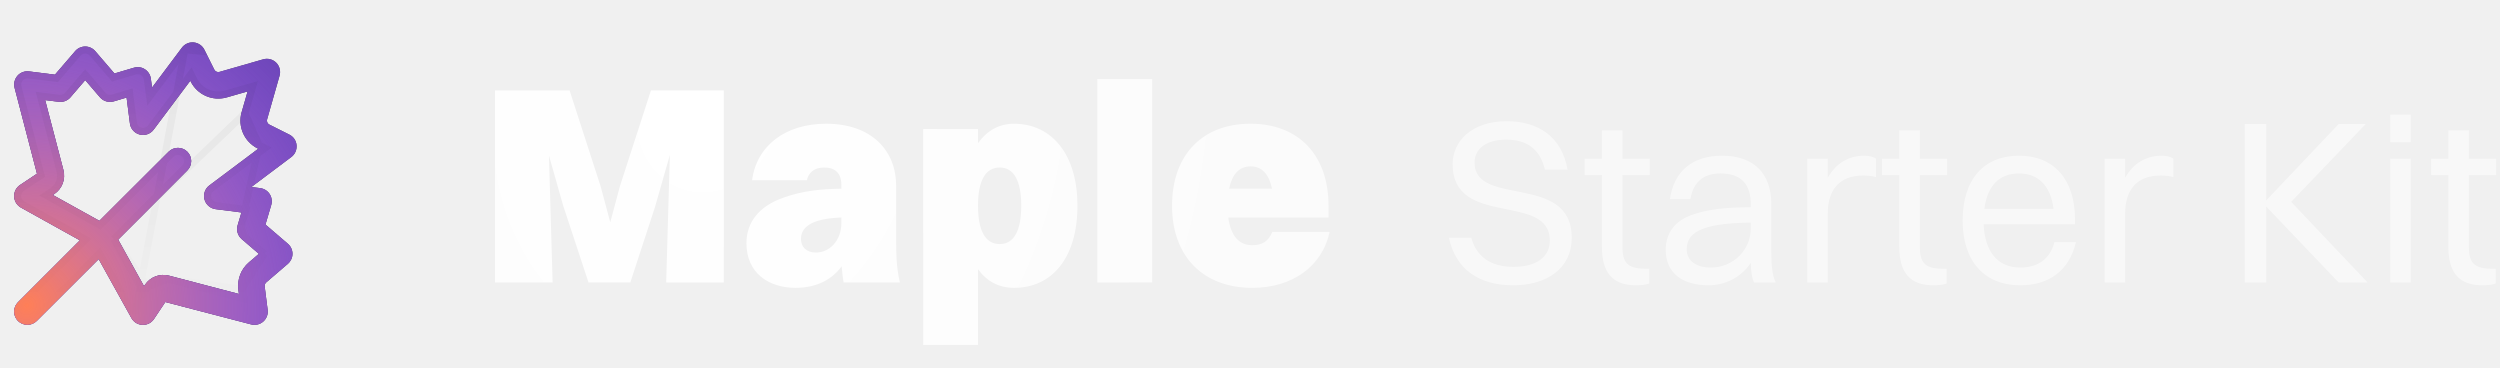
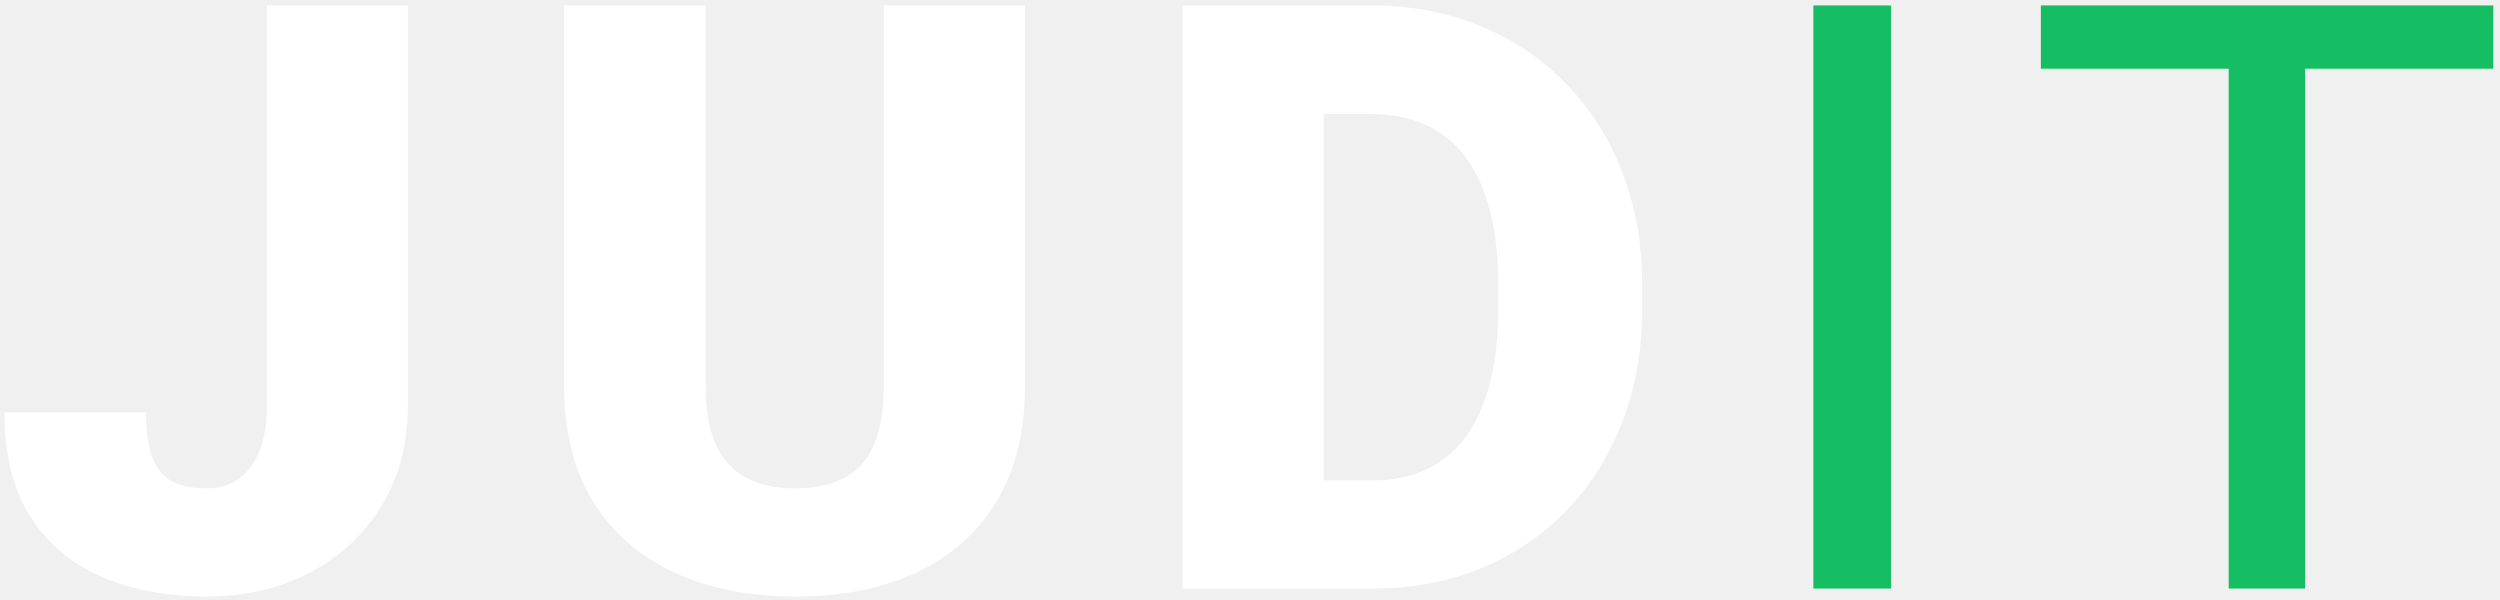
- <svg xmlns="http://www.w3.org/2000/svg" width="177" height="26" viewBox="0 0 177 26" fill="none">
-   <path d="M14.47 3.52C14.325 3.231 14.04 3.036 13.716 3.004C13.392 2.973 13.076 3.114 12.88 3.375L10.763 6.203L10.681 5.574C10.646 5.301 10.494 5.059 10.263 4.907C10.033 4.754 9.748 4.715 9.486 4.793L8.103 5.203L6.744 3.621C6.564 3.414 6.306 3.293 6.033 3.293C5.76 3.293 5.498 3.414 5.322 3.621L3.892 5.285L2.057 5.055C1.748 5.016 1.439 5.133 1.236 5.367C1.033 5.602 0.955 5.918 1.033 6.219L2.619 12.297L1.42 13.098C1.146 13.277 0.99 13.59 1.002 13.914C1.014 14.238 1.197 14.535 1.482 14.695L5.658 17.015L1.275 21.398C0.908 21.765 0.908 22.359 1.275 22.722C1.643 23.085 2.236 23.089 2.6 22.722L6.986 18.343L9.306 22.519C9.466 22.804 9.759 22.988 10.087 22.999C10.415 23.011 10.724 22.855 10.904 22.581L11.704 21.382L17.782 22.968C18.083 23.046 18.403 22.972 18.638 22.765C18.872 22.558 18.989 22.253 18.95 21.945L18.739 20.273C18.728 20.168 18.767 20.066 18.845 19.996L20.38 18.679C20.587 18.5 20.708 18.242 20.708 17.968C20.708 17.695 20.587 17.433 20.38 17.258L18.794 15.898L19.204 14.515C19.282 14.25 19.239 13.969 19.091 13.738C18.942 13.508 18.696 13.355 18.423 13.32L17.798 13.238L20.626 11.117C20.888 10.922 21.024 10.605 20.997 10.281C20.97 9.957 20.774 9.672 20.481 9.527L19.071 8.82C18.939 8.754 18.868 8.598 18.911 8.453L19.794 5.36C19.888 5.032 19.798 4.68 19.556 4.438C19.314 4.196 18.962 4.106 18.634 4.2L15.54 5.09C15.396 5.133 15.243 5.063 15.173 4.93L14.47 3.52ZM8.365 16.965L13.263 12.066C13.63 11.699 13.63 11.105 13.263 10.742C12.896 10.379 12.302 10.375 11.939 10.742L7.037 15.636L3.74 13.805L3.846 13.734C4.4 13.363 4.658 12.684 4.49 12.039L3.197 7.086L4.162 7.207C4.474 7.246 4.787 7.125 4.99 6.887L6.033 5.672L7.076 6.887C7.318 7.168 7.701 7.281 8.056 7.176L8.962 6.906L9.197 8.734C9.244 9.113 9.517 9.426 9.888 9.524C10.259 9.621 10.65 9.484 10.877 9.18L13.474 5.715L13.501 5.77C13.97 6.711 15.044 7.184 16.056 6.895L17.529 6.473L17.107 7.945C16.818 8.957 17.29 10.031 18.232 10.504L18.286 10.531L14.822 13.129C14.517 13.359 14.38 13.75 14.478 14.117C14.575 14.484 14.888 14.758 15.267 14.808L17.095 15.043L16.825 15.949C16.72 16.304 16.833 16.687 17.114 16.929L18.329 17.972L17.622 18.578C17.064 19.054 16.782 19.781 16.876 20.511L16.915 20.812L11.962 19.515C11.318 19.347 10.638 19.605 10.267 20.16L10.197 20.265L8.365 16.965Z" fill="#0D001D" />
-   <path d="M14.47 3.52C14.325 3.231 14.04 3.036 13.716 3.004C13.392 2.973 13.076 3.114 12.88 3.375L10.763 6.203L10.681 5.574C10.646 5.301 10.494 5.059 10.263 4.907C10.033 4.754 9.748 4.715 9.486 4.793L8.103 5.203L6.744 3.621C6.564 3.414 6.306 3.293 6.033 3.293C5.76 3.293 5.498 3.414 5.322 3.621L3.892 5.285L2.057 5.055C1.748 5.016 1.439 5.133 1.236 5.367C1.033 5.602 0.955 5.918 1.033 6.219L2.619 12.297L1.42 13.098C1.146 13.277 0.99 13.59 1.002 13.914C1.014 14.238 1.197 14.535 1.482 14.695L5.658 17.015L1.275 21.398C0.908 21.765 0.908 22.359 1.275 22.722C1.643 23.085 2.236 23.089 2.6 22.722L6.986 18.343L9.306 22.519C9.466 22.804 9.759 22.988 10.087 22.999C10.415 23.011 10.724 22.855 10.904 22.581L11.704 21.382L17.782 22.968C18.083 23.046 18.403 22.972 18.638 22.765C18.872 22.558 18.989 22.253 18.95 21.945L18.739 20.273C18.728 20.168 18.767 20.066 18.845 19.996L20.38 18.679C20.587 18.5 20.708 18.242 20.708 17.968C20.708 17.695 20.587 17.433 20.38 17.258L18.794 15.898L19.204 14.515C19.282 14.25 19.239 13.969 19.091 13.738C18.942 13.508 18.696 13.355 18.423 13.32L17.798 13.238L20.626 11.117C20.888 10.922 21.024 10.605 20.997 10.281C20.97 9.957 20.774 9.672 20.481 9.527L19.071 8.82C18.939 8.754 18.868 8.598 18.911 8.453L19.794 5.36C19.888 5.032 19.798 4.68 19.556 4.438C19.314 4.196 18.962 4.106 18.634 4.2L15.54 5.09C15.396 5.133 15.243 5.063 15.173 4.93L14.47 3.52ZM8.365 16.965L13.263 12.066C13.63 11.699 13.63 11.105 13.263 10.742C12.896 10.379 12.302 10.375 11.939 10.742L7.037 15.636L3.74 13.805L3.846 13.734C4.4 13.363 4.658 12.684 4.49 12.039L3.197 7.086L4.162 7.207C4.474 7.246 4.787 7.125 4.99 6.887L6.033 5.672L7.076 6.887C7.318 7.168 7.701 7.281 8.056 7.176L8.962 6.906L9.197 8.734C9.244 9.113 9.517 9.426 9.888 9.524C10.259 9.621 10.65 9.484 10.877 9.18L13.474 5.715L13.501 5.77C13.97 6.711 15.044 7.184 16.056 6.895L17.529 6.473L17.107 7.945C16.818 8.957 17.29 10.031 18.232 10.504L18.286 10.531L14.822 13.129C14.517 13.359 14.38 13.75 14.478 14.117C14.575 14.484 14.888 14.758 15.267 14.808L17.095 15.043L16.825 15.949C16.72 16.304 16.833 16.687 17.114 16.929L18.329 17.972L17.622 18.578C17.064 19.054 16.782 19.781 16.876 20.511L16.915 20.812L11.962 19.515C11.318 19.347 10.638 19.605 10.267 20.16L10.197 20.265L8.365 16.965Z" fill="url(#paint0_radial_64_2)" />
-   <path d="M14.47 3.52C14.325 3.231 14.04 3.036 13.716 3.004C13.392 2.973 13.076 3.114 12.88 3.375L10.763 6.203L10.681 5.574C10.646 5.301 10.494 5.059 10.263 4.907C10.033 4.754 9.748 4.715 9.486 4.793L8.103 5.203L6.744 3.621C6.564 3.414 6.306 3.293 6.033 3.293C5.76 3.293 5.498 3.414 5.322 3.621L3.892 5.285L2.057 5.055C1.748 5.016 1.439 5.133 1.236 5.367C1.033 5.602 0.955 5.918 1.033 6.219L2.619 12.297L1.42 13.098C1.146 13.277 0.99 13.59 1.002 13.914C1.014 14.238 1.197 14.535 1.482 14.695L5.658 17.015L1.275 21.398C0.908 21.765 0.908 22.359 1.275 22.722C1.643 23.085 2.236 23.089 2.6 22.722L6.986 18.343L9.306 22.519C9.466 22.804 9.759 22.988 10.087 22.999C10.415 23.011 10.724 22.855 10.904 22.581L11.704 21.382L17.782 22.968C18.083 23.046 18.403 22.972 18.638 22.765C18.872 22.558 18.989 22.253 18.95 21.945L18.739 20.273C18.728 20.168 18.767 20.066 18.845 19.996L20.38 18.679C20.587 18.5 20.708 18.242 20.708 17.968C20.708 17.695 20.587 17.433 20.38 17.258L18.794 15.898L19.204 14.515C19.282 14.25 19.239 13.969 19.091 13.738C18.942 13.508 18.696 13.355 18.423 13.32L17.798 13.238L20.626 11.117C20.888 10.922 21.024 10.605 20.997 10.281C20.97 9.957 20.774 9.672 20.481 9.527L19.071 8.82C18.939 8.754 18.868 8.598 18.911 8.453L19.794 5.36C19.888 5.032 19.798 4.68 19.556 4.438C19.314 4.196 18.962 4.106 18.634 4.2L15.54 5.09C15.396 5.133 15.243 5.063 15.173 4.93L14.47 3.52ZM8.365 16.965L13.263 12.066C13.63 11.699 13.63 11.105 13.263 10.742C12.896 10.379 12.302 10.375 11.939 10.742L7.037 15.636L3.74 13.805L3.846 13.734C4.4 13.363 4.658 12.684 4.49 12.039L3.197 7.086L4.162 7.207C4.474 7.246 4.787 7.125 4.99 6.887L6.033 5.672L7.076 6.887C7.318 7.168 7.701 7.281 8.056 7.176L8.962 6.906L9.197 8.734C9.244 9.113 9.517 9.426 9.888 9.524C10.259 9.621 10.65 9.484 10.877 9.18L13.474 5.715L13.501 5.77C13.97 6.711 15.044 7.184 16.056 6.895L17.529 6.473L17.107 7.945C16.818 8.957 17.29 10.031 18.232 10.504L18.286 10.531L14.822 13.129C14.517 13.359 14.38 13.75 14.478 14.117C14.575 14.484 14.888 14.758 15.267 14.808L17.095 15.043L16.825 15.949C16.72 16.304 16.833 16.687 17.114 16.929L18.329 17.972L17.622 18.578C17.064 19.054 16.782 19.781 16.876 20.511L16.915 20.812L11.962 19.515C11.318 19.347 10.638 19.605 10.267 20.16L10.197 20.265L8.365 16.965Z" fill="url(#paint1_radial_64_2)" />
-   <path d="M13.081 3.525L13.08 3.525L10.963 6.353L10.595 6.845L10.515 6.236L10.433 5.607L10.433 5.606C10.407 5.406 10.296 5.228 10.125 5.115C9.958 5.005 9.75 4.975 9.557 5.033L9.557 5.033L8.174 5.443L8.019 5.489L7.914 5.366L6.555 3.785C6.555 3.785 6.555 3.785 6.555 3.785C6.421 3.631 6.231 3.543 6.033 3.543C5.833 3.543 5.641 3.632 5.513 3.783L5.512 3.784L5.512 3.784L4.082 5.448L3.995 5.55L3.861 5.533L2.025 5.303L2.025 5.303C1.799 5.274 1.573 5.36 1.425 5.531C1.274 5.705 1.218 5.937 1.275 6.156C1.275 6.156 1.275 6.156 1.275 6.156L2.861 12.234L2.906 12.406L2.758 12.505L1.559 13.305L1.557 13.306C1.359 13.437 1.243 13.666 1.252 13.905C1.26 14.14 1.394 14.358 1.604 14.477C1.605 14.477 1.605 14.477 1.605 14.477L5.779 16.797L6.069 16.958L5.835 17.192L1.452 21.575C1.182 21.845 1.183 22.279 1.451 22.544C1.723 22.813 2.158 22.813 2.422 22.546L2.423 22.545L6.809 18.166L7.044 17.933L7.205 18.222L9.524 22.396C9.524 22.397 9.524 22.397 9.524 22.397L13.081 3.525ZM13.081 3.525C13.224 3.333 13.455 3.23 13.692 3.253C13.931 3.276 14.14 3.42 14.246 3.631L13.081 3.525ZM8.055 16.921L8.188 16.788L13.086 11.89C13.356 11.62 13.355 11.185 13.087 10.92C12.816 10.651 12.38 10.652 12.117 10.918L12.116 10.919L7.213 15.813L7.08 15.947L6.915 15.855L3.619 14.023L3.26 13.824L3.601 13.597L3.707 13.526C4.173 13.214 4.389 12.644 4.248 12.102L2.955 7.149L2.862 6.792L3.228 6.838L4.193 6.959C4.193 6.959 4.193 6.959 4.193 6.959C4.422 6.988 4.652 6.899 4.8 6.725L4.8 6.724L5.843 5.509L6.033 5.288L6.223 5.509L7.265 6.724C7.265 6.724 7.265 6.724 7.266 6.724C7.444 6.931 7.725 7.014 7.985 6.936C7.985 6.936 7.985 6.936 7.985 6.936L8.891 6.667L9.173 6.583L9.21 6.875L9.445 8.703L9.445 8.704C9.479 8.981 9.679 9.21 9.952 9.282C10.225 9.354 10.511 9.253 10.676 9.031L10.676 9.03L13.274 5.565L13.517 5.241L13.698 5.603L13.725 5.658L13.725 5.658C14.14 6.492 15.091 6.91 15.987 6.654L17.46 6.233L17.893 6.108L17.769 6.542L17.347 8.014L8.055 16.921ZM8.055 16.921L8.146 17.086L9.978 20.387L10.177 20.745L10.405 20.404L10.475 20.299M8.055 16.921L10.475 20.299M10.475 20.299L10.475 20.298C10.787 19.832 11.358 19.616 11.899 19.757L10.475 20.299ZM18.344 10.28L18.398 10.308L18.76 10.489L18.436 10.731L14.972 13.328C14.972 13.328 14.972 13.328 14.972 13.328C14.748 13.498 14.648 13.785 14.719 14.053C14.791 14.321 15.02 14.523 15.299 14.56C15.3 14.56 15.3 14.561 15.3 14.561L17.127 14.795L17.418 14.832L17.334 15.114L17.065 16.02L18.344 10.28ZM18.344 10.28C17.509 9.862 17.091 8.91 17.347 8.014L18.344 10.28ZM18.713 17.973L18.492 18.162L17.785 18.768L17.785 18.768C17.29 19.19 17.041 19.832 17.124 20.479L18.713 17.973ZM18.713 17.973L18.492 17.783M18.713 17.973L18.492 17.783M18.492 17.783L17.278 16.74C17.277 16.74 17.277 16.74 17.277 16.74M18.492 17.783L17.277 16.74M17.277 16.74C17.07 16.561 16.988 16.281 17.065 16.02L17.277 16.74ZM11.899 19.757L16.852 21.054L17.211 21.148L17.163 20.78L17.124 20.479L11.899 19.757Z" stroke="url(#paint2_linear_64_2)" stroke-opacity="0.05" stroke-width="0.5" />
-   <path d="M35.046 20V6.4H40.326L42.526 13.2L43.206 15.74L43.886 13.2L46.086 6.4H51.246V20H47.166L47.426 10.98L46.366 14.68L44.626 20H41.666L39.886 14.6L38.866 11.02L39.126 20H35.046ZM57.129 12.76H53.249C53.569 10.3 55.629 8.76 58.489 8.76C61.709 8.76 63.449 10.66 63.449 13.16V17.26C63.449 18.76 63.589 19.46 63.709 20H59.729C59.669 19.7 59.629 19.32 59.589 18.86C58.789 19.94 57.609 20.38 56.329 20.38C54.409 20.38 52.849 19.32 52.849 17.22C52.849 15.76 53.709 14.6 55.509 13.98C56.869 13.5 58.149 13.38 59.569 13.36V13.1C59.569 12.26 59.129 11.86 58.349 11.86C57.609 11.86 57.229 12.26 57.129 12.76ZM56.709 16.92C56.709 17.48 57.089 17.88 57.769 17.88C58.729 17.88 59.569 17.04 59.569 15.78V15.4C57.349 15.48 56.709 16.14 56.709 16.92ZM69.243 24.42H65.363V9.14H69.243V10.14C69.883 9.24 70.743 8.76 71.783 8.76C74.523 8.76 76.283 11 76.283 14.56C76.283 18.26 74.483 20.38 71.783 20.38C70.723 20.38 69.863 19.92 69.243 19.06V24.42ZM70.783 11.86C69.763 11.86 69.243 12.8 69.243 14.56C69.243 16.34 69.763 17.28 70.783 17.28C71.783 17.28 72.303 16.34 72.303 14.56C72.303 12.8 71.783 11.86 70.783 11.86ZM77.692 20V5.6H81.572V20H77.692ZM94.14 16.42C93.6 18.9 91.46 20.38 88.66 20.38C85.18 20.38 82.98 18.14 82.98 14.58C82.98 10.88 85.2 8.76 88.54 8.76C91.92 8.76 94.06 10.96 94.06 14.56V15.4H86.96C87.14 16.68 87.7 17.36 88.66 17.36C89.38 17.36 89.8 17.08 90.08 16.42H94.14ZM88.54 11.78C87.74 11.78 87.24 12.32 87.02 13.36H90.06C89.84 12.32 89.34 11.78 88.54 11.78Z" fill="url(#paint3_radial_64_2)" />
-   <path d="M104.398 11.519C104.398 14.687 111.279 12.229 111.279 16.832C111.279 18.994 109.53 20.198 107.137 20.198C104.728 20.198 103.078 19.093 102.583 16.832H104.167C104.53 18.169 105.537 18.895 107.154 18.895C108.837 18.895 109.728 18.152 109.728 17.03C109.728 13.598 102.847 16.155 102.847 11.618C102.847 10.001 104.2 8.582 106.675 8.582C108.837 8.582 110.569 9.621 110.982 12.014H109.381C109.035 10.529 108.078 9.886 106.642 9.886C105.223 9.886 104.398 10.529 104.398 11.519ZM113.416 17.476V12.393H112.195V11.239H113.416V9.226H114.868V11.239H116.799V12.393H114.868V17.476C114.868 18.532 115.182 19.026 116.469 19.026H116.766V20.066C116.601 20.148 116.238 20.198 115.825 20.198C114.192 20.198 113.416 19.323 113.416 17.476ZM119.683 14.093H118.231C118.511 12.162 119.782 11.024 121.927 11.024C124.27 11.024 125.408 12.393 125.408 14.44V17.888C125.408 18.895 125.491 19.521 125.722 20H124.187C124.022 19.654 123.973 19.142 123.956 18.614C123.214 19.72 122.026 20.198 120.97 20.198C119.155 20.198 117.934 19.357 117.934 17.69C117.934 16.485 118.594 15.611 119.881 15.182C121.069 14.786 122.273 14.687 123.956 14.671V14.473C123.956 13.053 123.296 12.278 121.795 12.278C120.541 12.278 119.864 12.971 119.683 14.093ZM119.419 17.657C119.419 18.465 120.095 18.944 121.118 18.944C122.735 18.944 123.956 17.674 123.956 16.172V15.759C120.227 15.793 119.419 16.584 119.419 17.657ZM127.954 20V11.239H129.406V12.591C130 11.519 130.94 11.024 131.996 11.024C132.343 11.024 132.656 11.107 132.821 11.239V12.542C132.574 12.46 132.26 12.427 131.914 12.427C130.165 12.427 129.406 13.515 129.406 15.1V20H127.954ZM134.472 17.476V12.393H133.251V11.239H134.472V9.226H135.924V11.239H137.854V12.393H135.924V17.476C135.924 18.532 136.237 19.026 137.524 19.026H137.821V20.066C137.656 20.148 137.293 20.198 136.881 20.198C135.247 20.198 134.472 19.323 134.472 17.476ZM146.975 17.145C146.497 19.192 145.028 20.198 143.032 20.198C140.491 20.198 138.956 18.482 138.956 15.627C138.956 12.658 140.491 11.024 142.949 11.024C145.424 11.024 146.909 12.723 146.909 15.512V15.875H140.441C140.524 17.838 141.448 18.944 143.032 18.944C144.269 18.944 145.144 18.35 145.457 17.145H146.975ZM142.949 12.278C141.547 12.278 140.705 13.152 140.491 14.786H145.391C145.193 13.169 144.319 12.278 142.949 12.278ZM149.009 20V11.239H150.461V12.591C151.055 11.519 151.996 11.024 153.052 11.024C153.398 11.024 153.712 11.107 153.877 11.239V12.542C153.629 12.46 153.316 12.427 152.969 12.427C151.22 12.427 150.461 13.515 150.461 15.1V20H149.009ZM158.93 20V8.78H160.448V14.192L165.579 8.78H167.493L162.213 14.291L167.625 20H165.579L160.448 14.621V20H158.93ZM169.227 10.067V8.12H170.679V10.067H169.227ZM169.227 20V11.239H170.679V20H169.227ZM173.344 17.476V12.393H172.123V11.239H173.344V9.226H174.796V11.239H176.727V12.393H174.796V17.476C174.796 18.532 175.11 19.026 176.397 19.026H176.694V20.066C176.529 20.148 176.166 20.198 175.753 20.198C174.12 20.198 173.344 19.323 173.344 17.476Z" fill="white" fill-opacity="0.55" />
-   <defs>
-     <radialGradient id="paint0_radial_64_2" cx="0" cy="0" r="1" gradientUnits="userSpaceOnUse" gradientTransform="translate(1 23) rotate(-47.3271) scale(79.1336 79.1337)">
-       <stop stop-color="#9563FF" />
-       <stop offset="1" stop-color="#9563FF" stop-opacity="0" />
-     </radialGradient>
-     <radialGradient id="paint1_radial_64_2" cx="0" cy="0" r="1" gradientUnits="userSpaceOnUse" gradientTransform="translate(1.90911 21.6364) rotate(-41.7101) scale(28.0094 28.0093)">
-       <stop stop-color="#FF7F57" />
-       <stop offset="1" stop-color="#9563FF" stop-opacity="0" />
-     </radialGradient>
-     <linearGradient id="paint2_linear_64_2" x1="11" y1="3" x2="11" y2="23" gradientUnits="userSpaceOnUse">
-       <stop />
-       <stop offset="1" stop-opacity="0" />
-     </linearGradient>
-     <radialGradient id="paint3_radial_64_2" cx="0" cy="0" r="1" gradientUnits="userSpaceOnUse" gradientTransform="translate(50.0769 8) rotate(17.0079) scale(75.2126 86.7275)">
-       <stop stop-color="white" />
-       <stop offset="1" stop-color="white" stop-opacity="0.5" />
-     </radialGradient>
-   </defs>
+ <svg xmlns="http://www.w3.org/2000/svg" width="922" height="221" viewBox="0 0 922 221" fill="none">
+   <path d="M98.484 149.549V2H150.395V149.549C150.395 163.925 147.083 176.38 140.458 186.916C133.932 197.452 125.033 205.624 113.761 211.434C102.587 217.145 90.029 220 76.088 220C61.651 220 48.797 217.588 37.525 212.763C26.351 207.938 17.551 200.504 11.124 190.461C4.796 180.417 1.632 167.617 1.632 152.06H53.84C53.84 159.346 54.68 165.057 56.361 169.192C58.042 173.229 60.514 176.085 63.777 177.759C67.139 179.334 71.243 180.122 76.088 180.122C80.834 180.122 84.838 178.94 88.101 176.577C91.463 174.116 94.034 170.62 95.814 166.091C97.594 161.463 98.484 155.949 98.484 149.549Z" fill="white" />
+   <path d="M325.955 2H378.015V142.459C378.015 159.198 374.505 173.377 367.484 184.996C360.464 196.516 350.625 205.23 337.969 211.138C325.312 217.046 310.431 220 293.325 220C276.417 220 261.535 217.046 248.681 211.138C235.926 205.23 225.939 196.516 218.721 184.996C211.601 173.377 208.042 159.198 208.042 142.459V2H260.25V142.459C260.25 151.321 261.535 158.558 264.106 164.171C266.677 169.685 270.434 173.722 275.378 176.282C280.322 178.842 286.305 180.122 293.325 180.122C300.444 180.122 306.426 178.842 311.272 176.282C316.117 173.722 319.775 169.685 322.247 164.171C324.719 158.558 325.955 151.321 325.955 142.459V2Z" fill="white" />
+   <path d="M506.261 217.046H458.354L458.651 177.168H506.261C516.149 177.168 524.504 174.805 531.327 170.079C538.249 165.352 543.489 158.312 547.049 148.958C550.707 139.505 552.537 127.887 552.537 114.102V104.797C552.537 94.458 551.498 85.399 549.422 77.621C547.444 69.743 544.478 63.196 540.523 57.977C536.568 52.66 531.624 48.672 525.691 46.014C519.857 43.355 513.133 42.026 505.52 42.026H457.464V2H505.52C520.154 2 533.552 4.511 545.714 9.533C557.975 14.456 568.555 21.545 577.454 30.801C586.452 39.958 593.374 50.838 598.219 63.442C603.163 75.947 605.635 89.83 605.635 105.092V114.102C605.635 129.265 603.163 143.149 598.219 155.752C593.374 168.355 586.502 179.236 577.602 188.393C568.703 197.55 558.173 204.64 546.011 209.661C533.947 214.584 520.697 217.046 506.261 217.046ZM488.166 2V217.046H436.106V2H488.166Z" fill="white" />
+   <path d="M697.395 2V217.046H668.769V2H697.395Z" fill="#15BE62" />
+   <path d="M850.113 2V217.046H821.933V2H850.113ZM919.527 2V25.336H752.668V2H919.527Z" fill="#15BE62" />
</svg>
